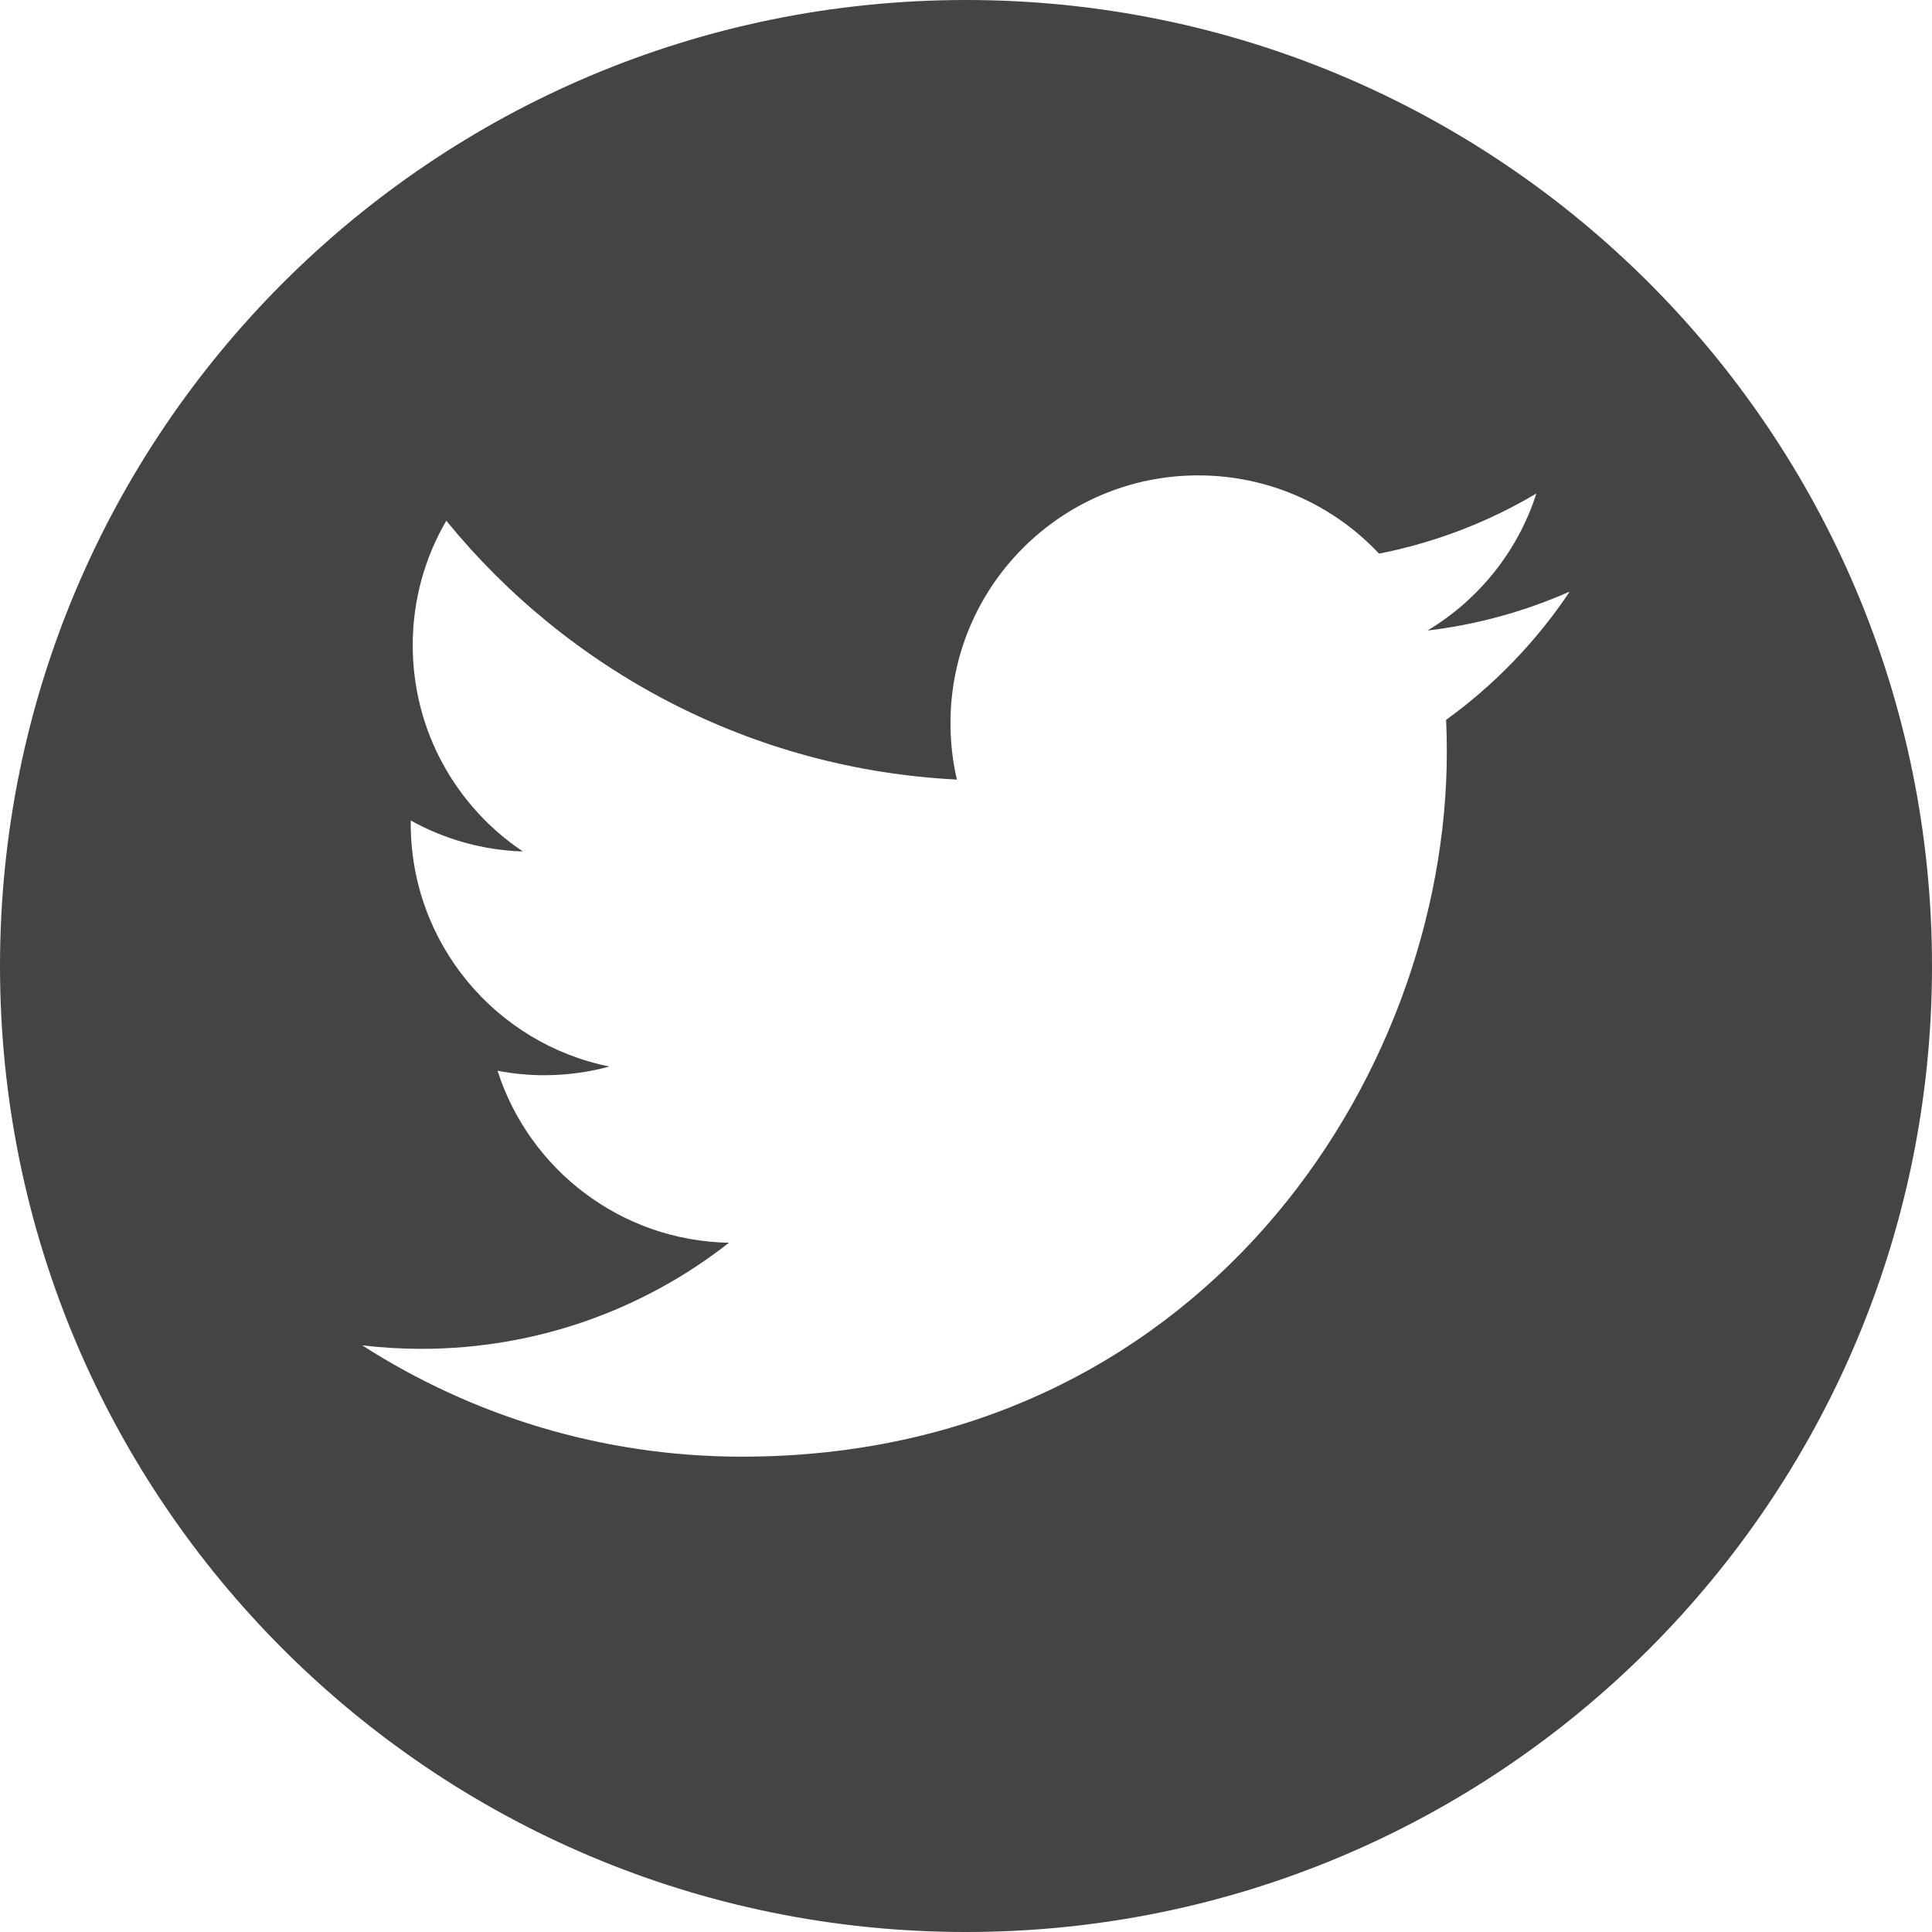
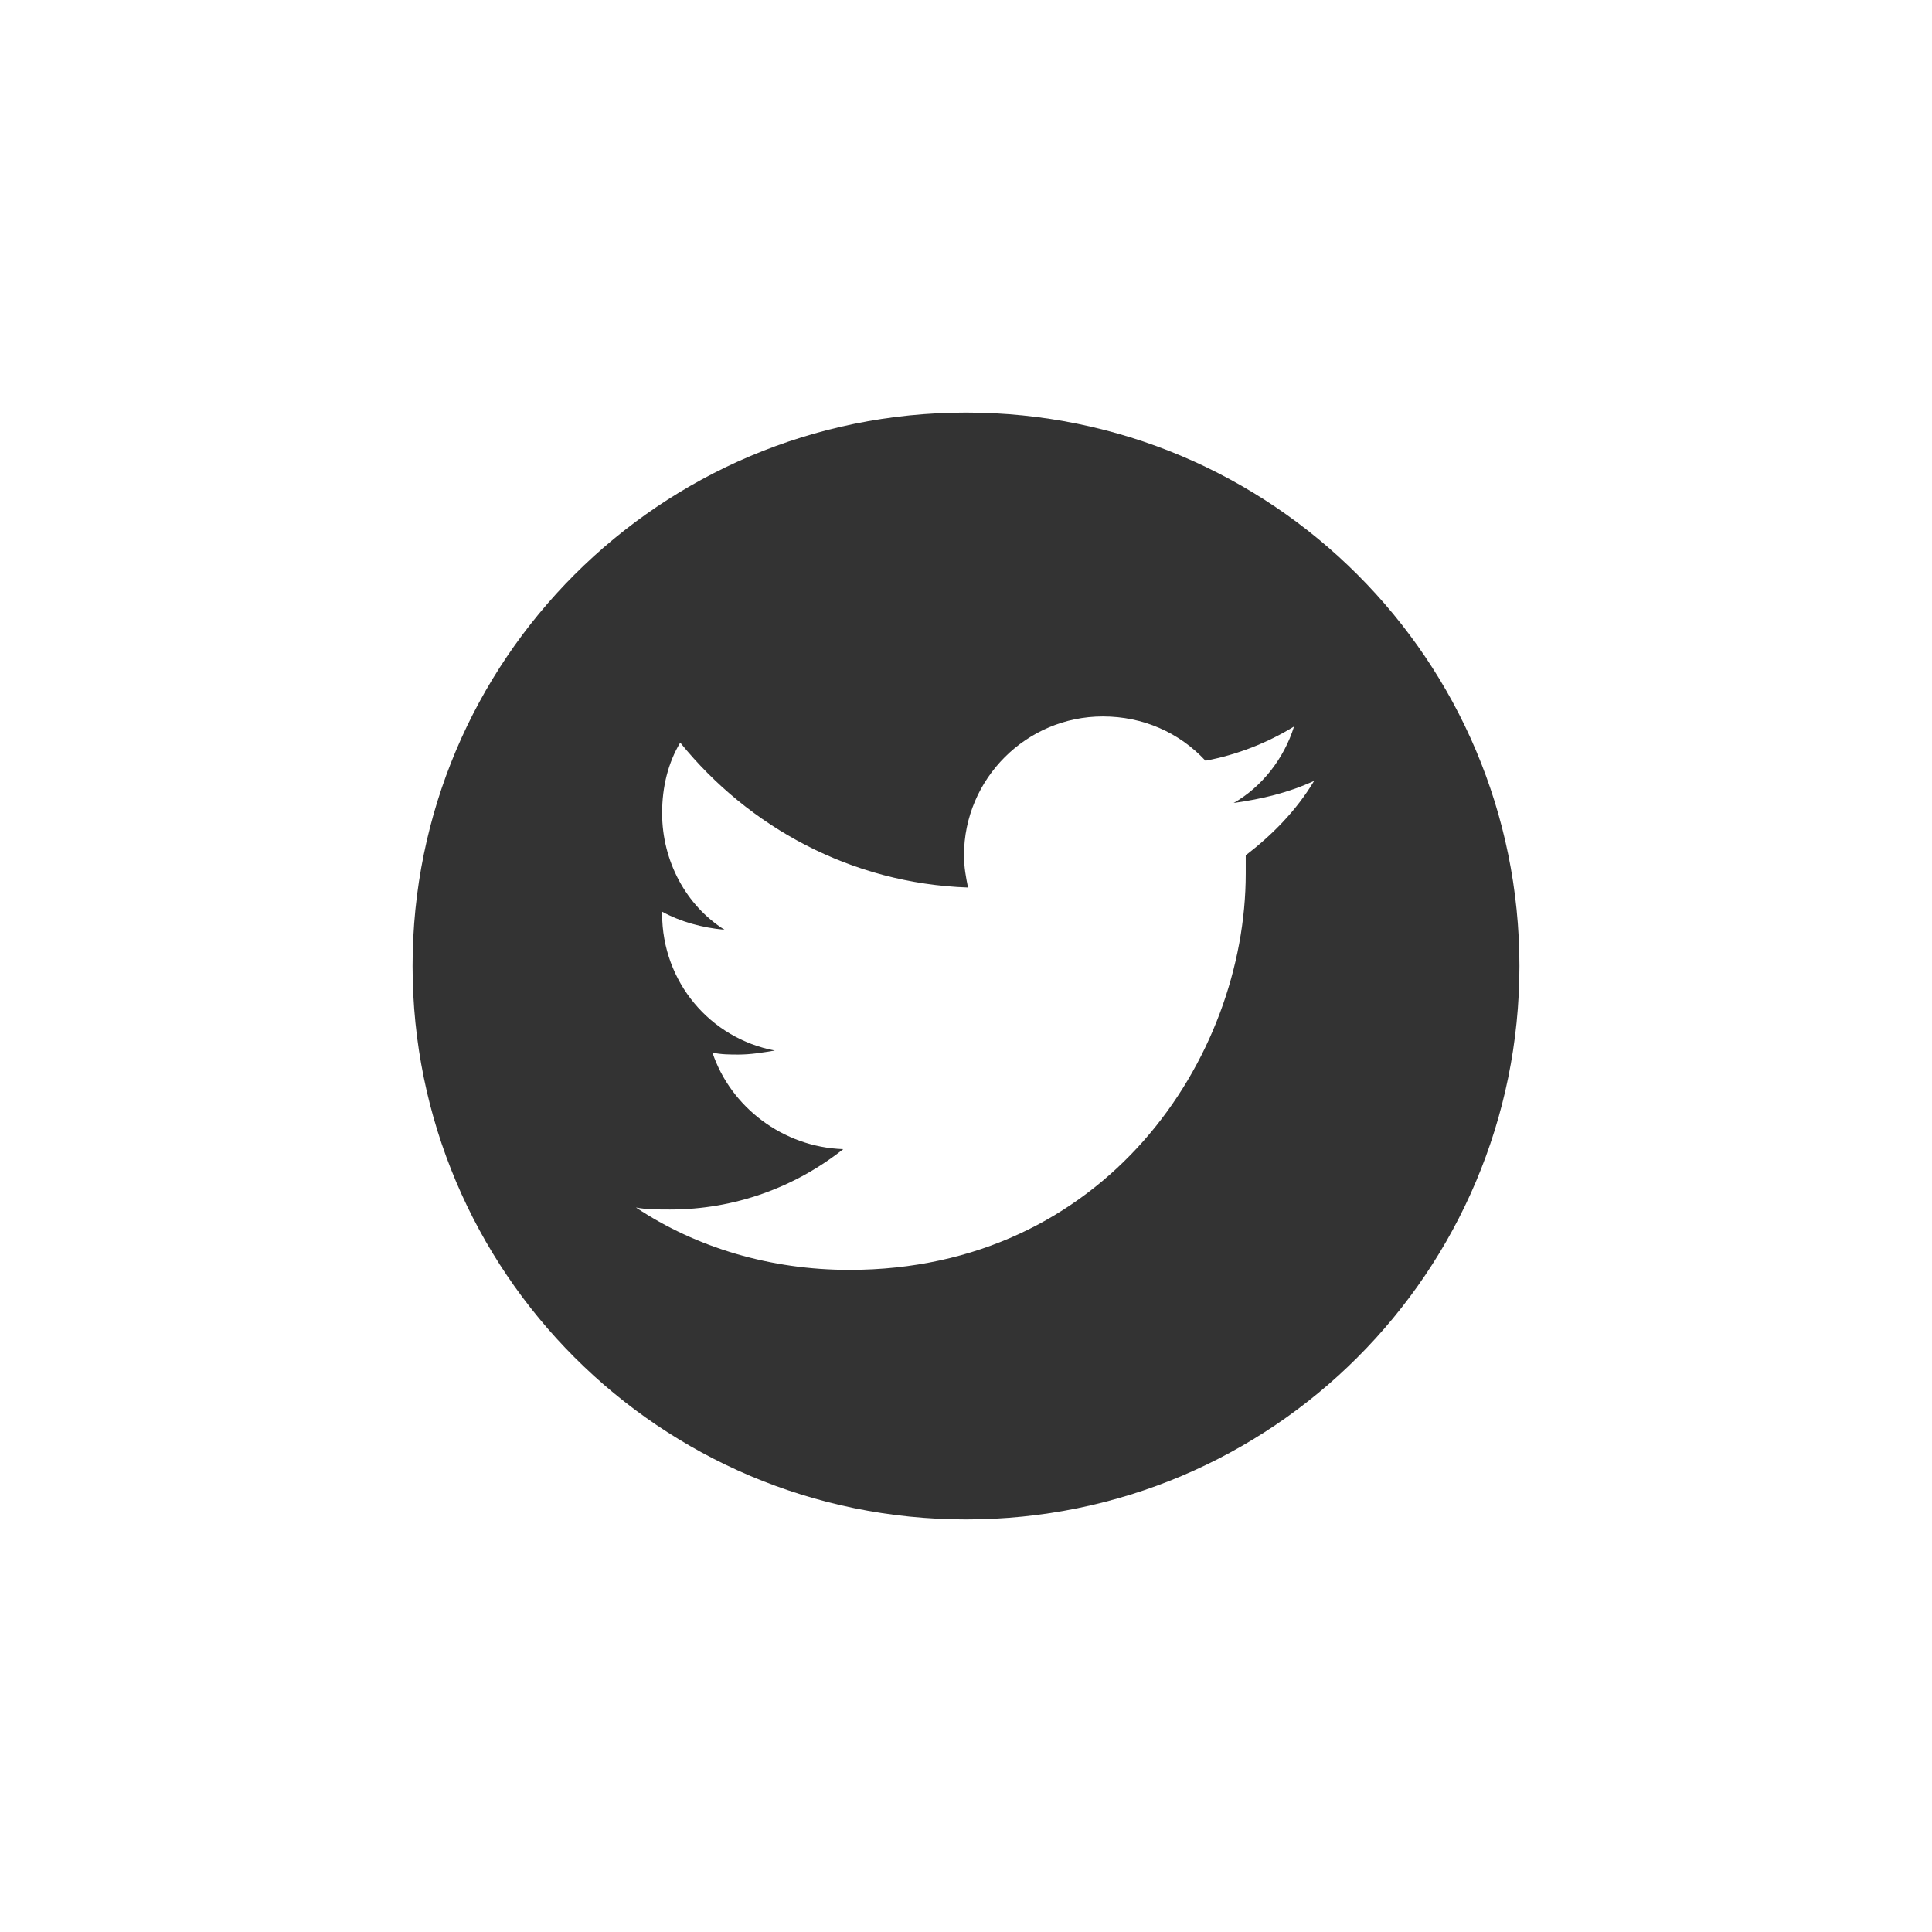
- <svg xmlns="http://www.w3.org/2000/svg" version="1.1" width="32" height="32" viewBox="0 0 32 32">
-   <path fill="#444444" d="M16 0c-8.837 0-16 7.163-16 16s7.163 16 16 16 16-7.163 16-16-7.163-16-16-16zM23.952 11.921c0.008 0.176 0.012 0.353 0.012 0.531 0 5.422-4.127 11.675-11.675 11.675-2.317 0-4.474-0.679-6.29-1.844 0.321 0.038 0.648 0.058 0.979 0.058 1.922 0 3.692-0.656 5.096-1.757-1.796-0.033-3.311-1.219-3.833-2.849 0.251 0.048 0.508 0.074 0.772 0.074 0.374 0 0.737-0.050 1.081-0.144-1.877-0.377-3.291-2.035-3.291-4.023 0-0.017 0-0.034 0-0.052 0.553 0.307 1.186 0.492 1.858 0.513-1.101-0.736-1.825-1.992-1.825-3.415 0-0.752 0.202-1.457 0.556-2.063 2.024 2.482 5.047 4.116 8.457 4.287-0.070-0.3-0.106-0.614-0.106-0.935 0-2.266 1.837-4.103 4.103-4.103 1.18 0 2.247 0.498 2.995 1.296 0.935-0.184 1.813-0.525 2.606-0.996-0.306 0.958-0.957 1.762-1.804 2.27 0.83-0.099 1.621-0.32 2.357-0.646-0.55 0.823-1.245 1.545-2.047 2.124z" />
+ <svg xmlns="http://www.w3.org/2000/svg" version="1.1" id="Layer_1" x="0px" y="0px" viewBox="0 0 96 96" style="enable-background:new 0 0 96 96;" xml:space="preserve">
+   <style type="text/css">
+ 	.st0{fill:#333333;}
+ </style>
+   <g id="XMLID_1_">
+     <path id="XMLID_5_" class="st0" d="M48,20.5c-15.2,0-27.5,12.3-27.5,27.5c0,15.2,12.3,27.5,27.5,27.5c15.2,0,27.5-12.3,27.5-27.5   C75.5,32.8,63.2,20.5,48,20.5z M61.9,42.5c0,0.3,0,0.6,0,0.9c0,9.2-7,19.7-19.7,19.7c-3.9,0-7.6-1.1-10.6-3.1   c0.5,0.1,1.1,0.1,1.7,0.1c3.2,0,6.2-1.1,8.6-3c-3-0.1-5.6-2.1-6.5-4.8c0.4,0.1,0.9,0.1,1.3,0.1c0.6,0,1.2-0.1,1.8-0.2   c-3.2-0.6-5.6-3.4-5.6-6.8l0-0.1c0.9,0.5,2,0.8,3.1,0.9c-1.9-1.2-3.1-3.4-3.1-5.8c0-1.3,0.3-2.5,0.9-3.5c3.4,4.2,8.5,7,14.3,7.2   c-0.1-0.5-0.2-1-0.2-1.6c0-3.8,3.1-6.9,6.9-6.9c2,0,3.8,0.8,5.1,2.2c1.6-0.3,3.1-0.9,4.4-1.7c-0.5,1.6-1.6,3-3,3.8   c1.4-0.2,2.7-0.5,4-1.1C64.4,40.3,63.2,41.5,61.9,42.5z" />
+   </g>
</svg>
